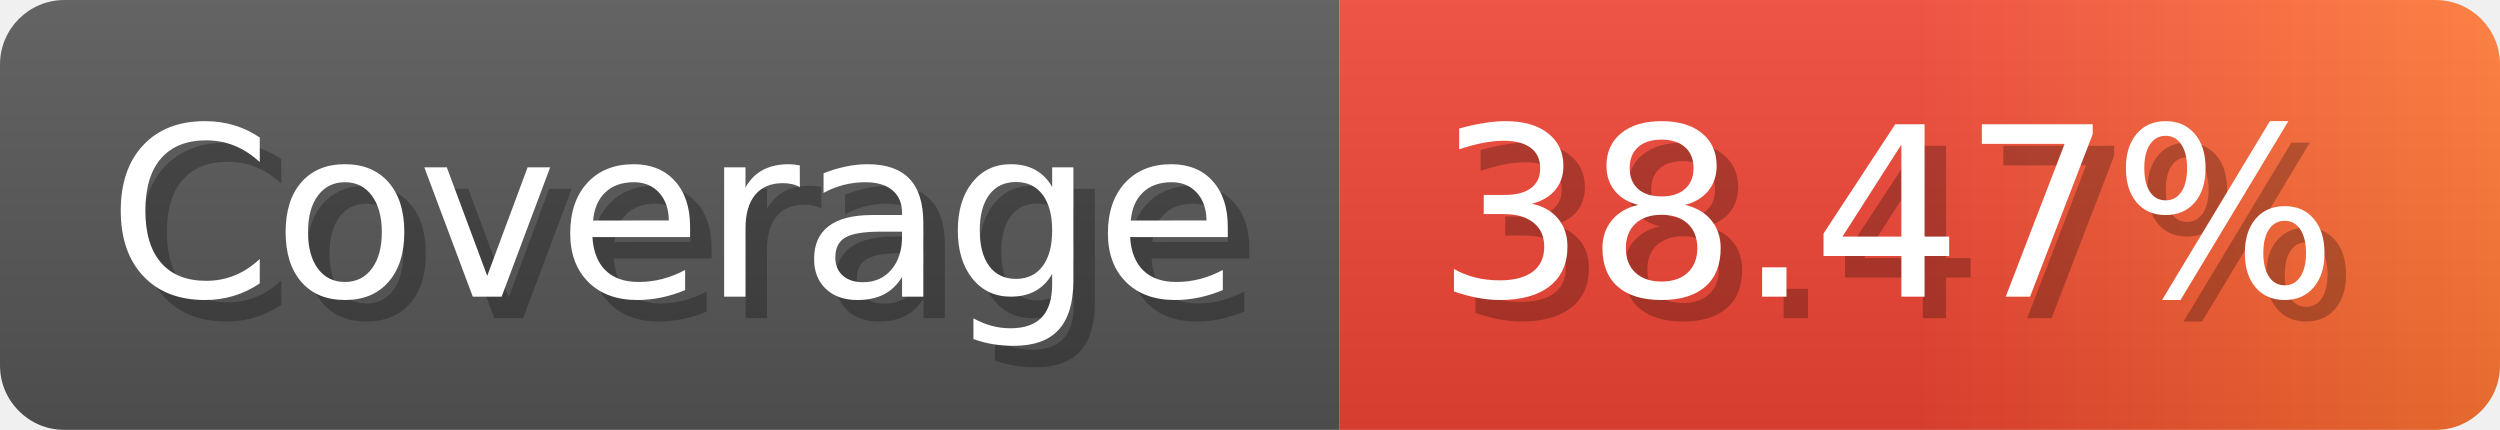
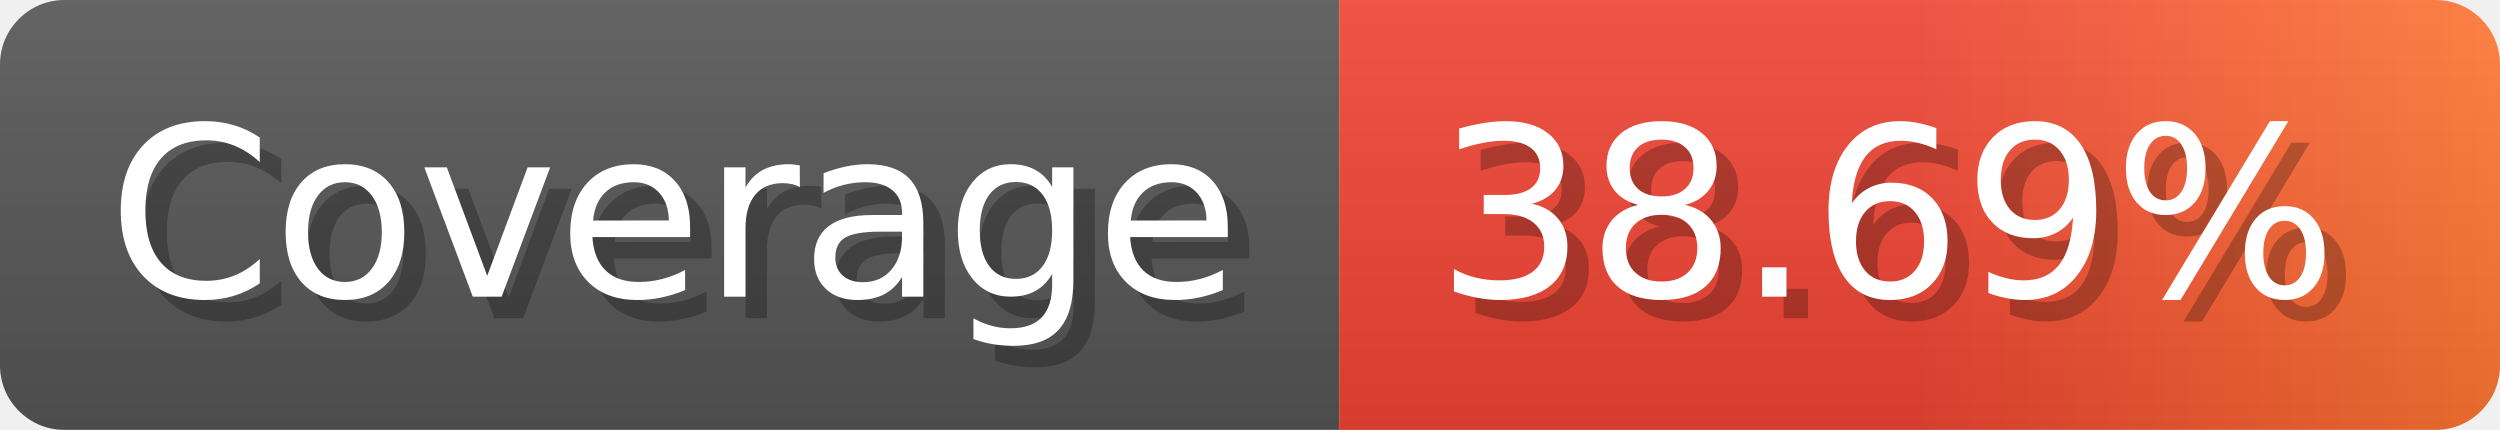
- <svg xmlns="http://www.w3.org/2000/svg" width="116.3" height="20" viewBox="0 0 1163 200" role="img" aria-label="Coverage: 38.47%">
+ <svg xmlns="http://www.w3.org/2000/svg" width="116.3" height="20" viewBox="0 0 1163 200" role="img" aria-label="Coverage: 38.69%">
  <linearGradient id="a" x2="0" y2="100%">
    <stop offset="0" stop-opacity=".1" stop-color="#EEE" />
    <stop offset="1" stop-opacity=".1" />
  </linearGradient>
  <mask id="m">
    <rect width="1163" height="200" rx="30" fill="#FFF" />
  </mask>
  <g mask="url(#m)">
    <rect width="623" height="200" fill="#555" />
    <rect width="540" height="200" fill="url(#x)" x="623" />
    <rect width="1163" height="200" fill="url(#a)" />
  </g>
  <g aria-hidden="true" fill="#fff" text-anchor="start" font-family="Verdana,DejaVu Sans,sans-serif" font-size="110">
    <text x="60" y="148" textLength="523" fill="#000" opacity="0.25">Coverage</text>
    <text x="50" y="138" textLength="523">Coverage</text>
-     <text x="678" y="148" textLength="440" fill="#000" opacity="0.25">38.47%</text>
-     <text x="668" y="138" textLength="440">38.47%</text>
+     <text x="678" y="148" textLength="440" fill="#000" opacity="0.25">38.69%</text>
+     <text x="668" y="138" textLength="440">38.69%</text>
  </g>
  <linearGradient id="x" x1="0%" y1="0%" x2="100%" y2="0%">
    <stop offset="0%" style="stop-color:#E43" />
    <stop offset="50%" style="stop-color:#E43" />
    <stop offset="100%" style="stop-color:#F73" />
  </linearGradient>
</svg>
